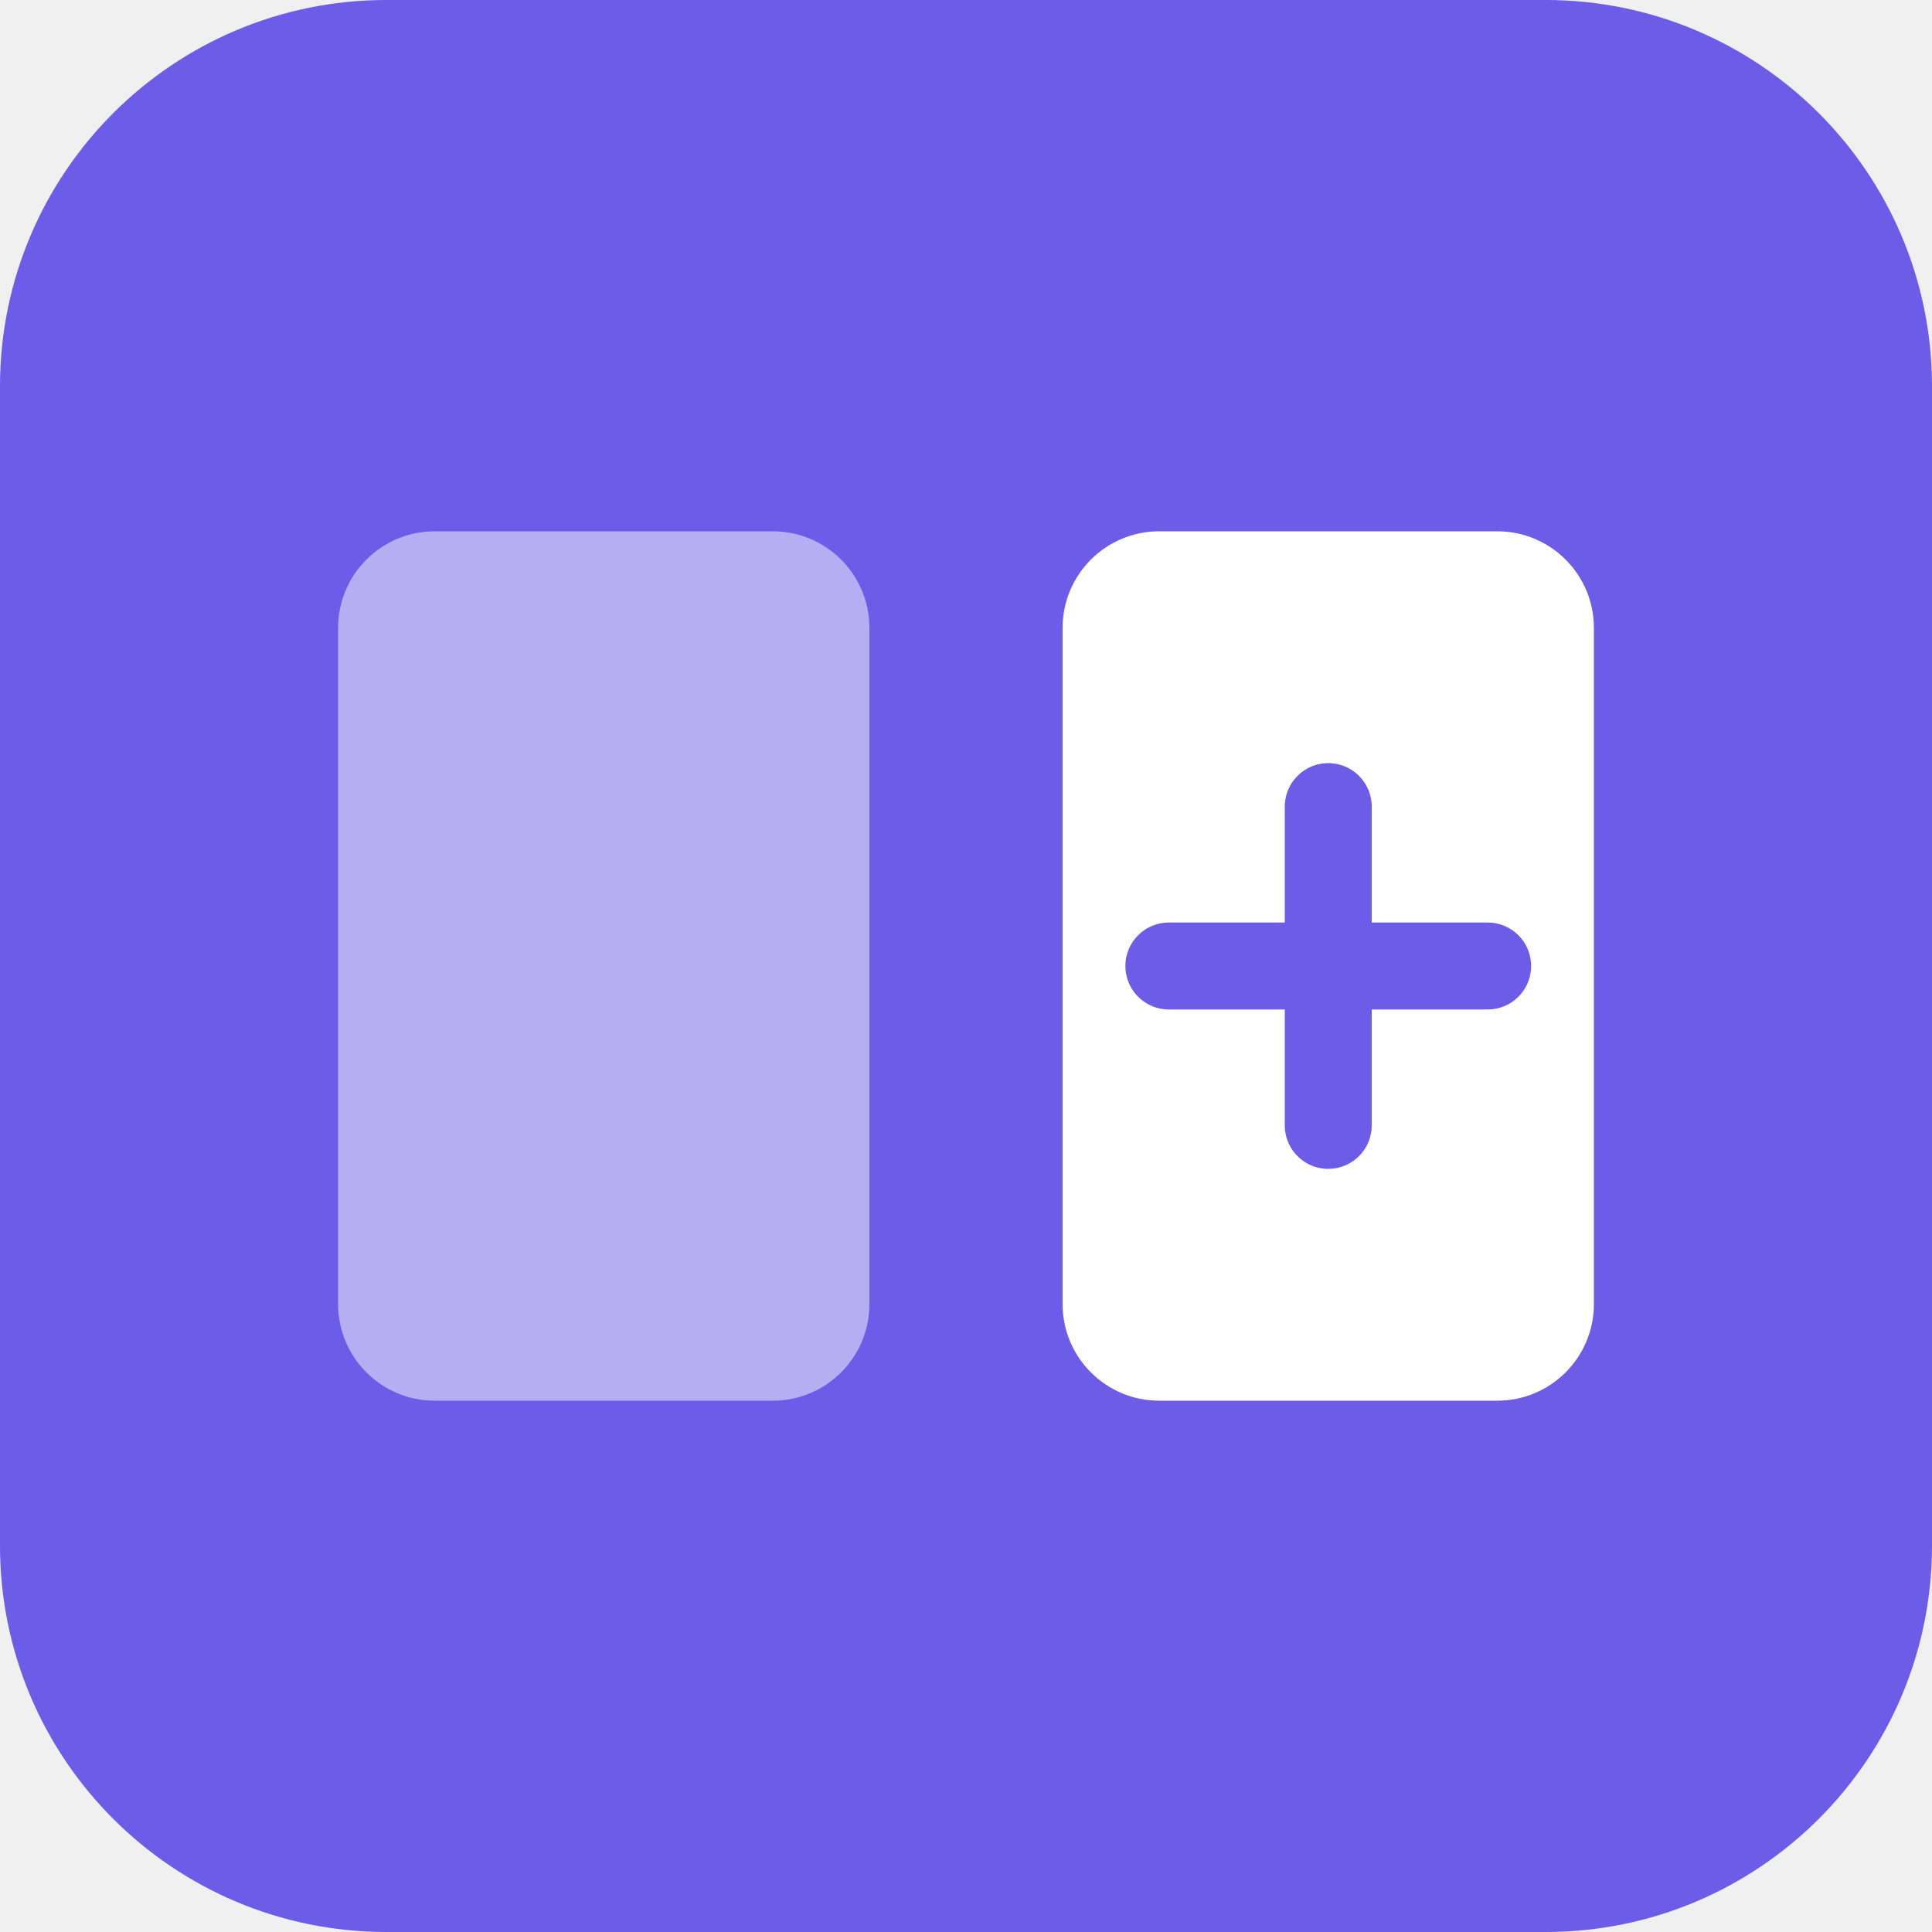
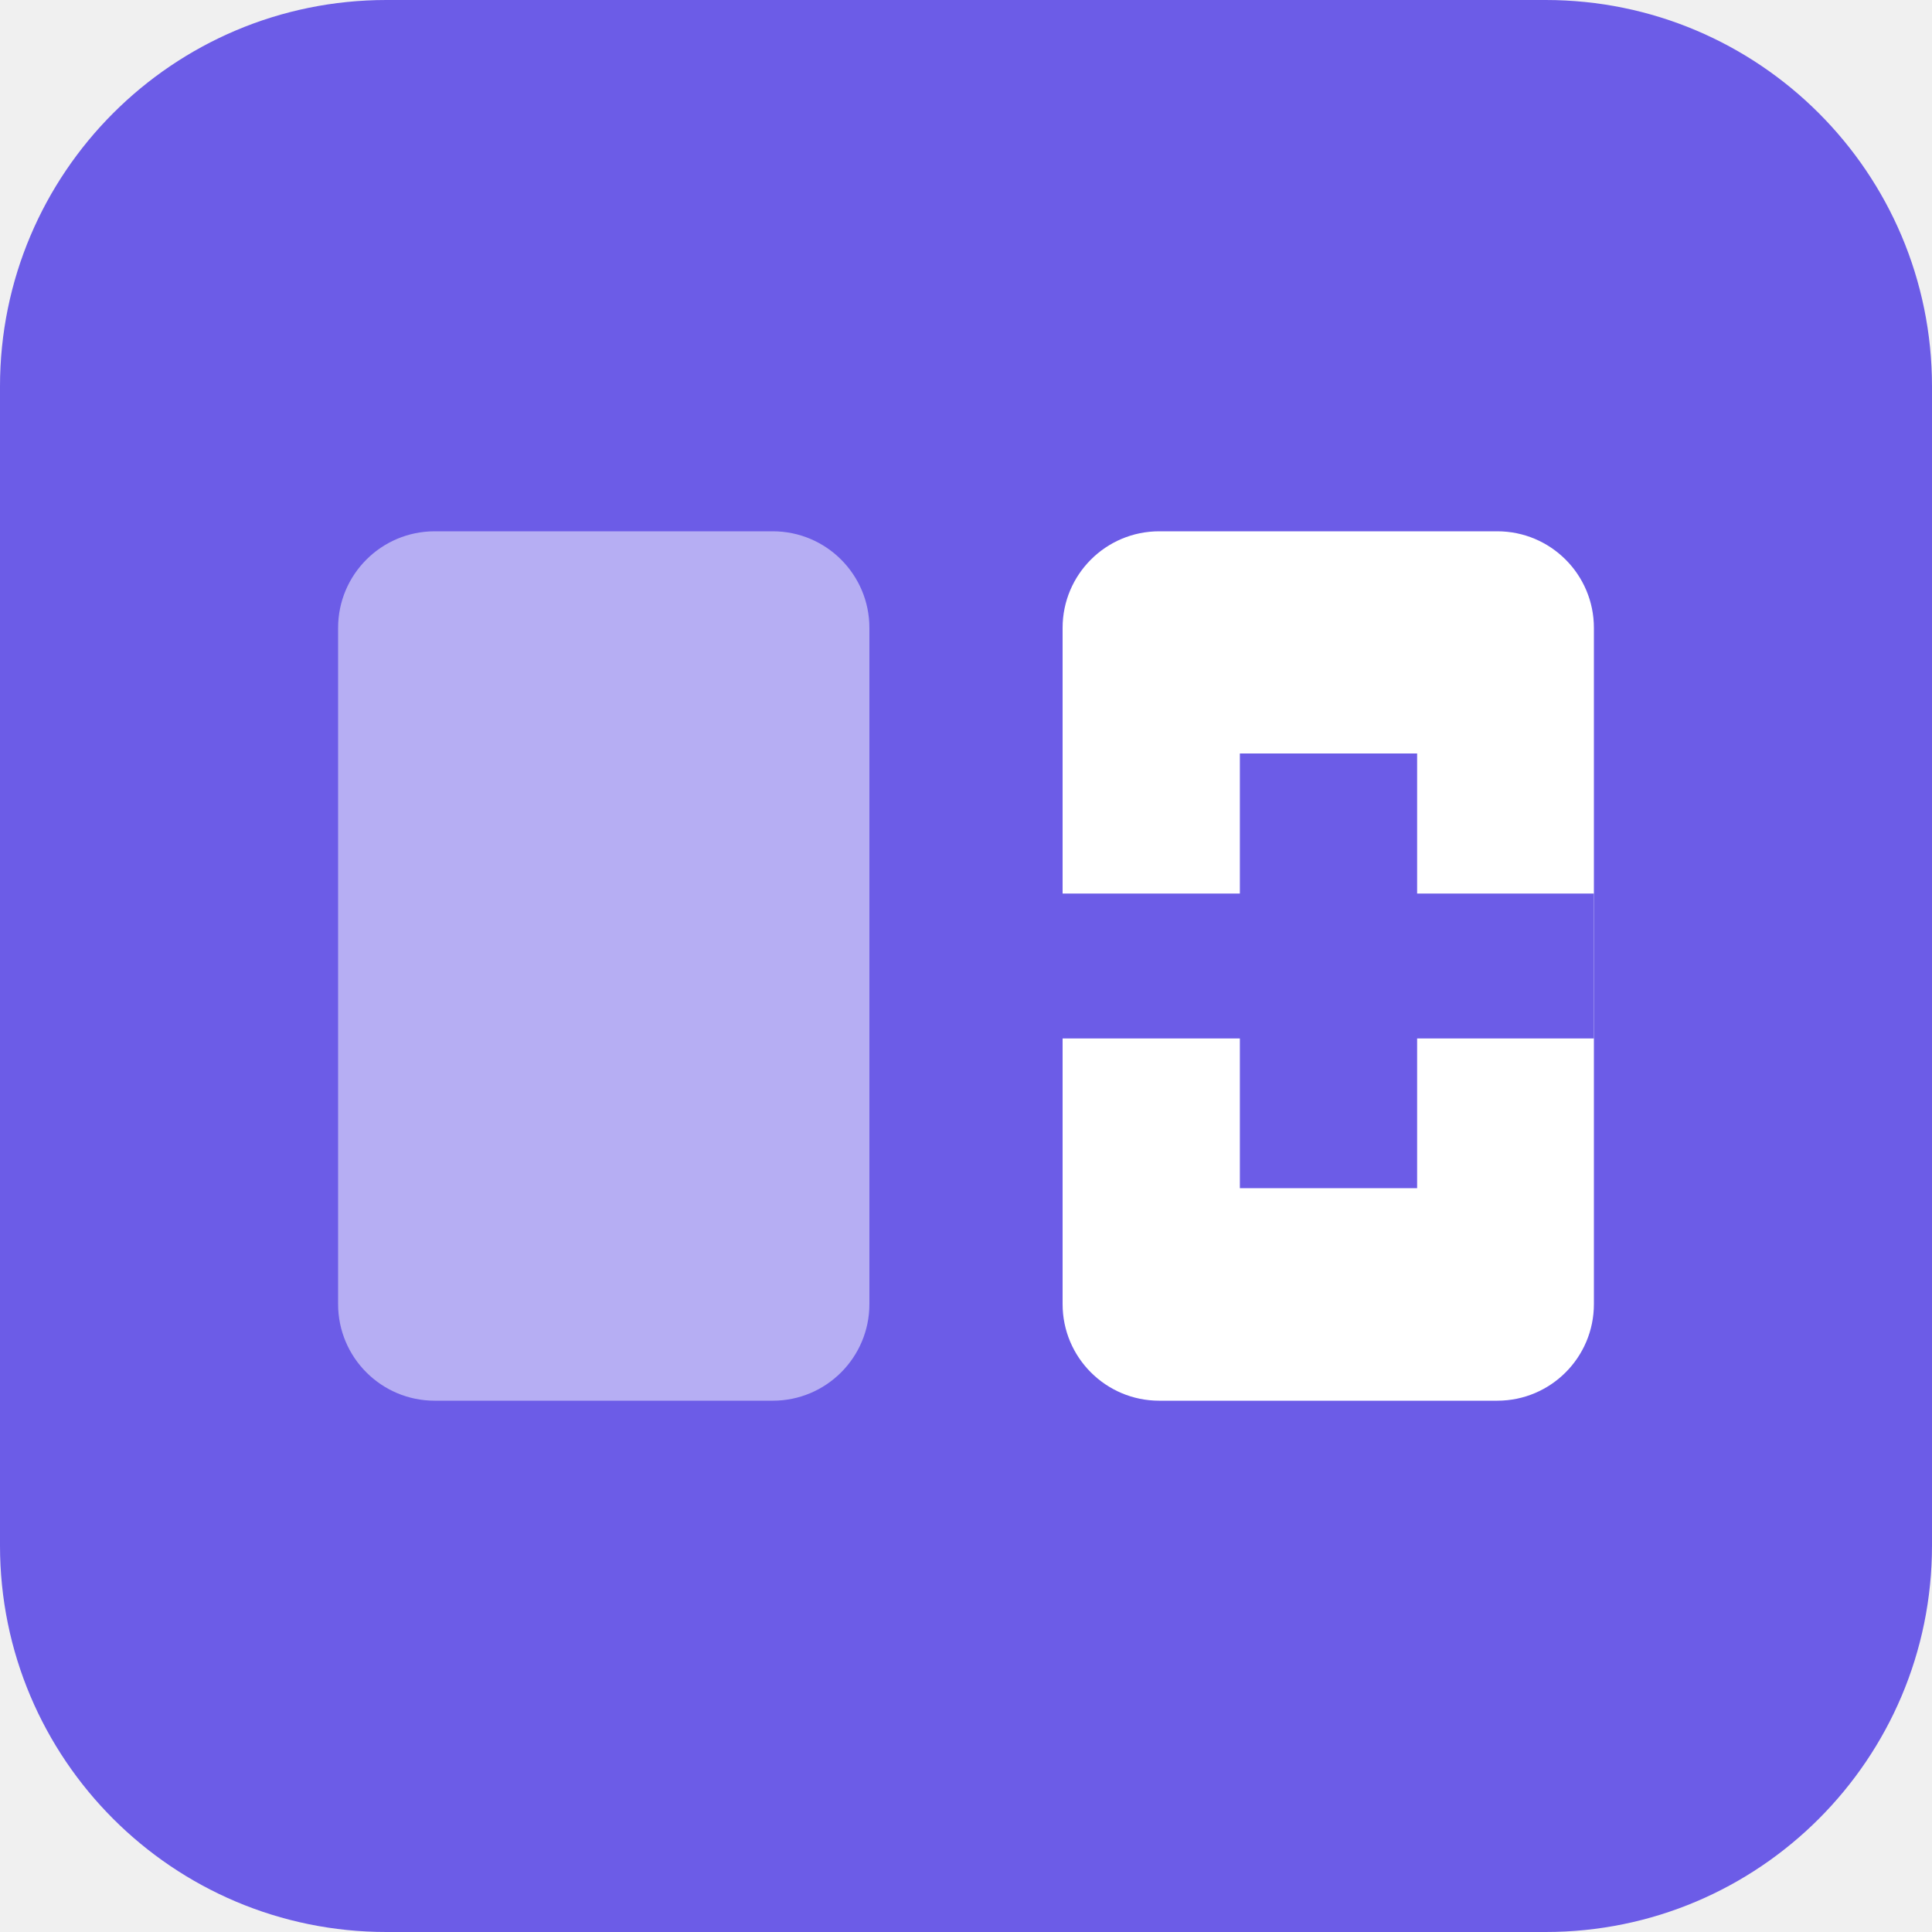
<svg xmlns="http://www.w3.org/2000/svg" width="40" height="40" viewBox="0 0 40 40">
  <rect width="40" height="40" rx="8" fill="#6C5CE7" />
  <rect x="7" y="11" width="11" height="18" rx="2" fill="#FFFFFF" fill-opacity="0.5" />
  <rect x="22" y="11" width="11" height="18" rx="2" fill="#FFFFFF" />
-   <line x1="24.2" y1="20" x2="30.8" y2="20" stroke="#6C5CE7" stroke-width="1.8" stroke-linecap="round" />
-   <line x1="27.5" y1="16.7" x2="27.5" y2="23.3" stroke="#6C5CE7" stroke-width="1.8" stroke-linecap="round" />
+   <rect x="22" y="18.5" width="11" height="3" fill="#6C5CE7" />
+   <rect x="25.67" y="15.6" width="3.67" height="9" fill="#6C5CE7" />
</svg>
